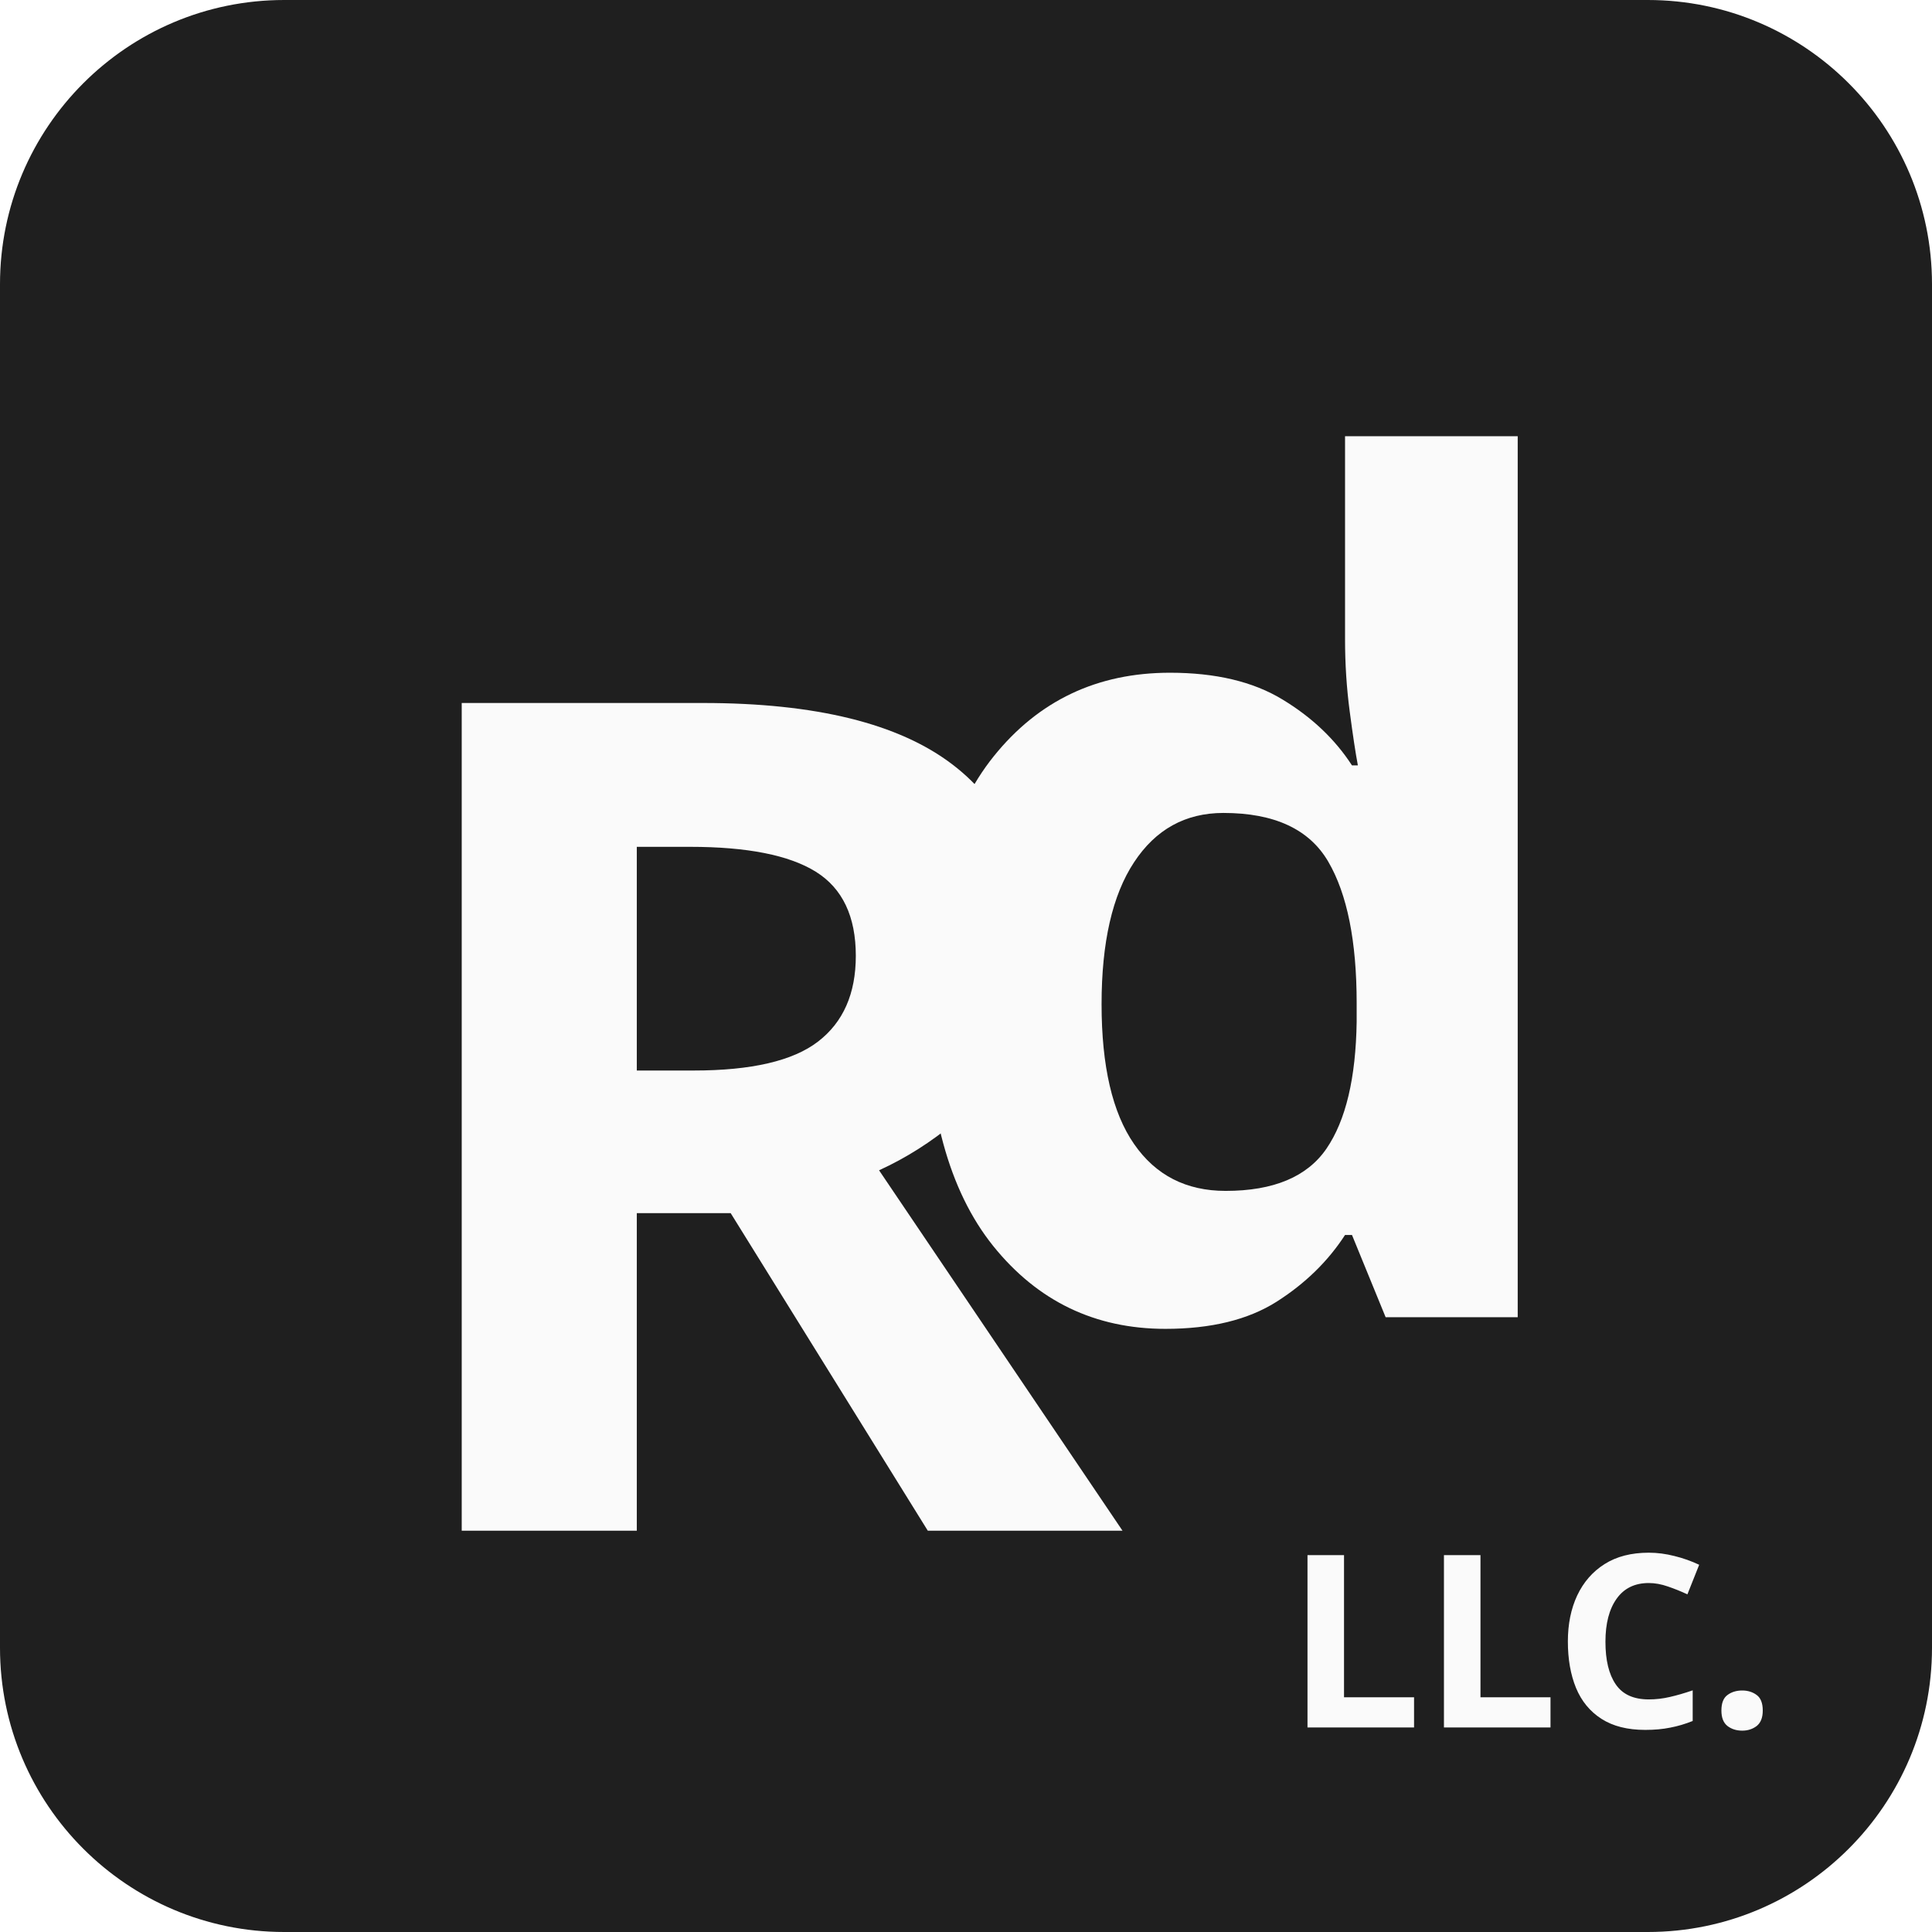
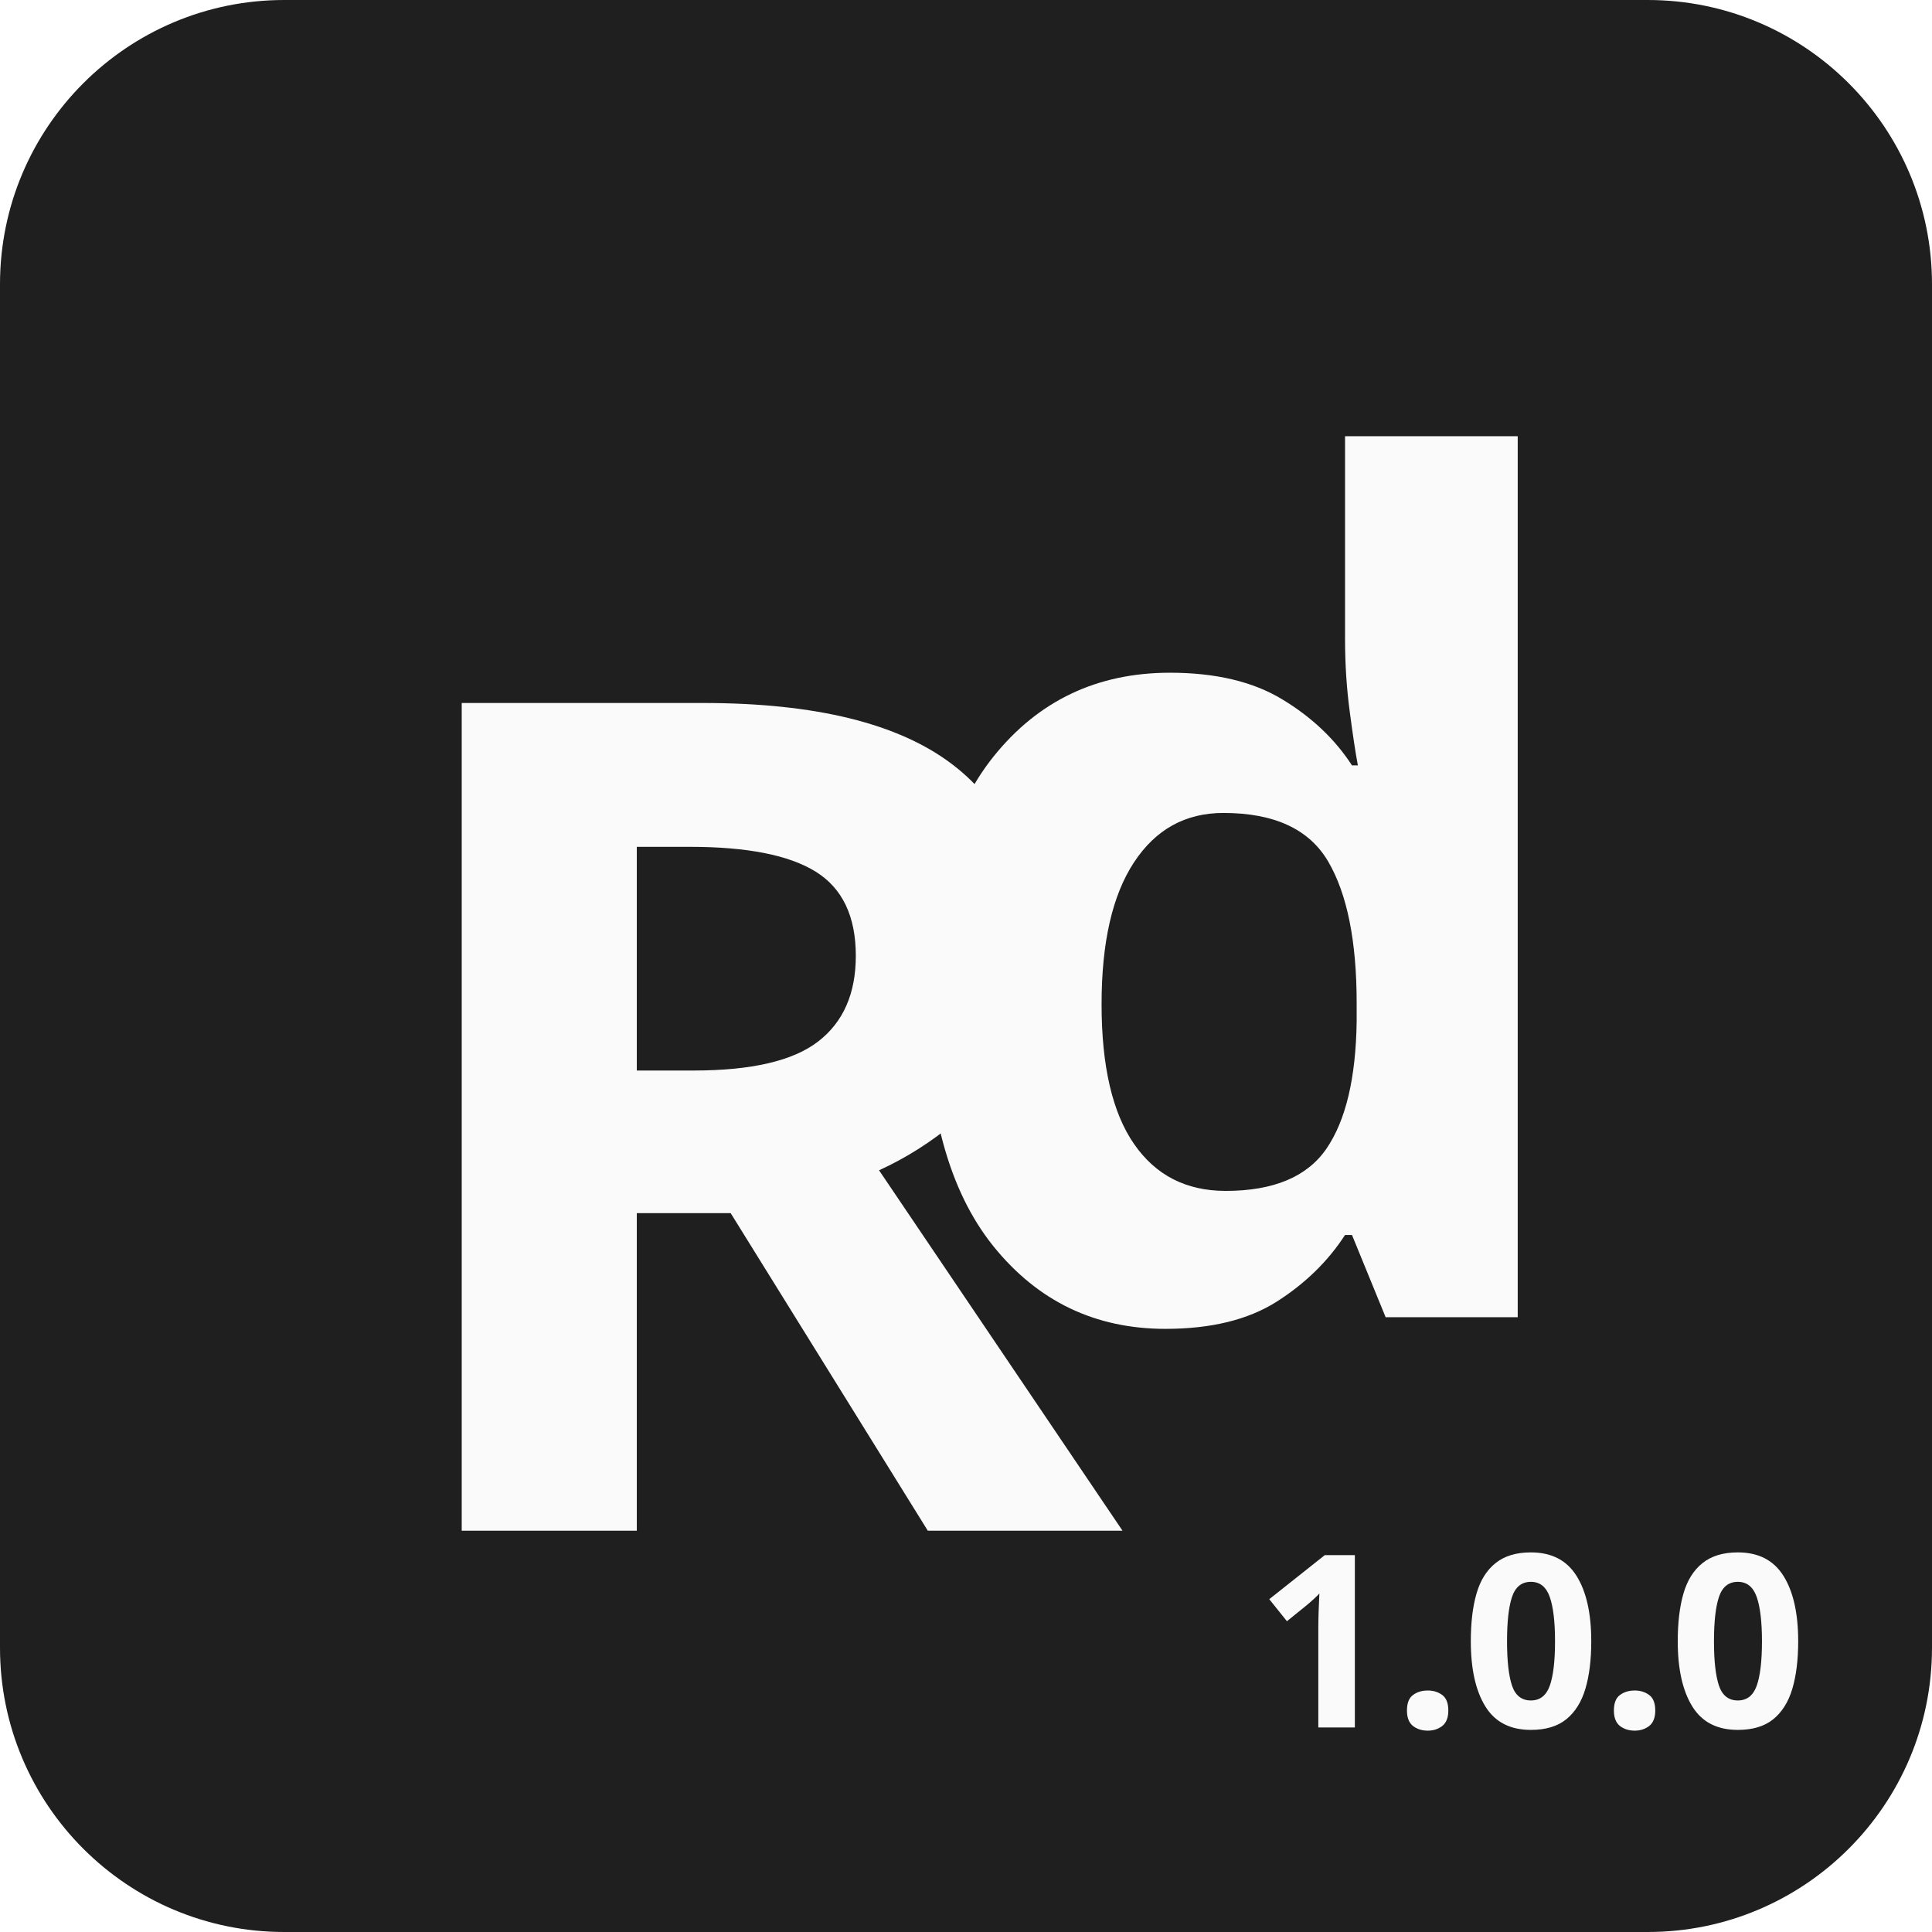
<svg xmlns="http://www.w3.org/2000/svg" class="h-24 w-24" fill-rule="evenodd" stroke-linejoin="round" stroke-miterlimit="2" clip-rule="evenodd" viewBox="0 0 200 200">
  <path fill="#1F1F1F" d="M200 29.42C200 13.182 186.818 0 170.58 0H29.42C13.182 0 0 13.182 0 29.42v141.16C0 186.818 13.182 200 29.42 200h141.16c16.238 0 29.42-13.182 29.42-29.42V29.42z" />
  <text x="64.25%" y="47%" font-size="120" font-family="Montserrat, sans-serif" font-weight="bold" fill="#FAFAFA" text-anchor="middle" dominant-baseline="middle">d</text>
  <text x="38.3%" y="58.05%" font-size="120" font-family="Montserrat, sans-serif" font-weight="bold" fill="#FAFAFA" text-anchor="middle" dominant-baseline="middle">R</text>
-   <text x="79.25%" y="85%" font-size="25" font-family="Montserrat, sans-serif" font-weight="bold" fill="#FAFAFA" text-anchor="middle" dominant-baseline="middle">LLC.</text>
+   <text x="79.25%" y="85%" font-size="25" font-family="Montserrat, sans-serif" font-weight="bold" fill="#FAFAFA" text-anchor="middle" dominant-baseline="middle">1.0.0</text>
</svg>
